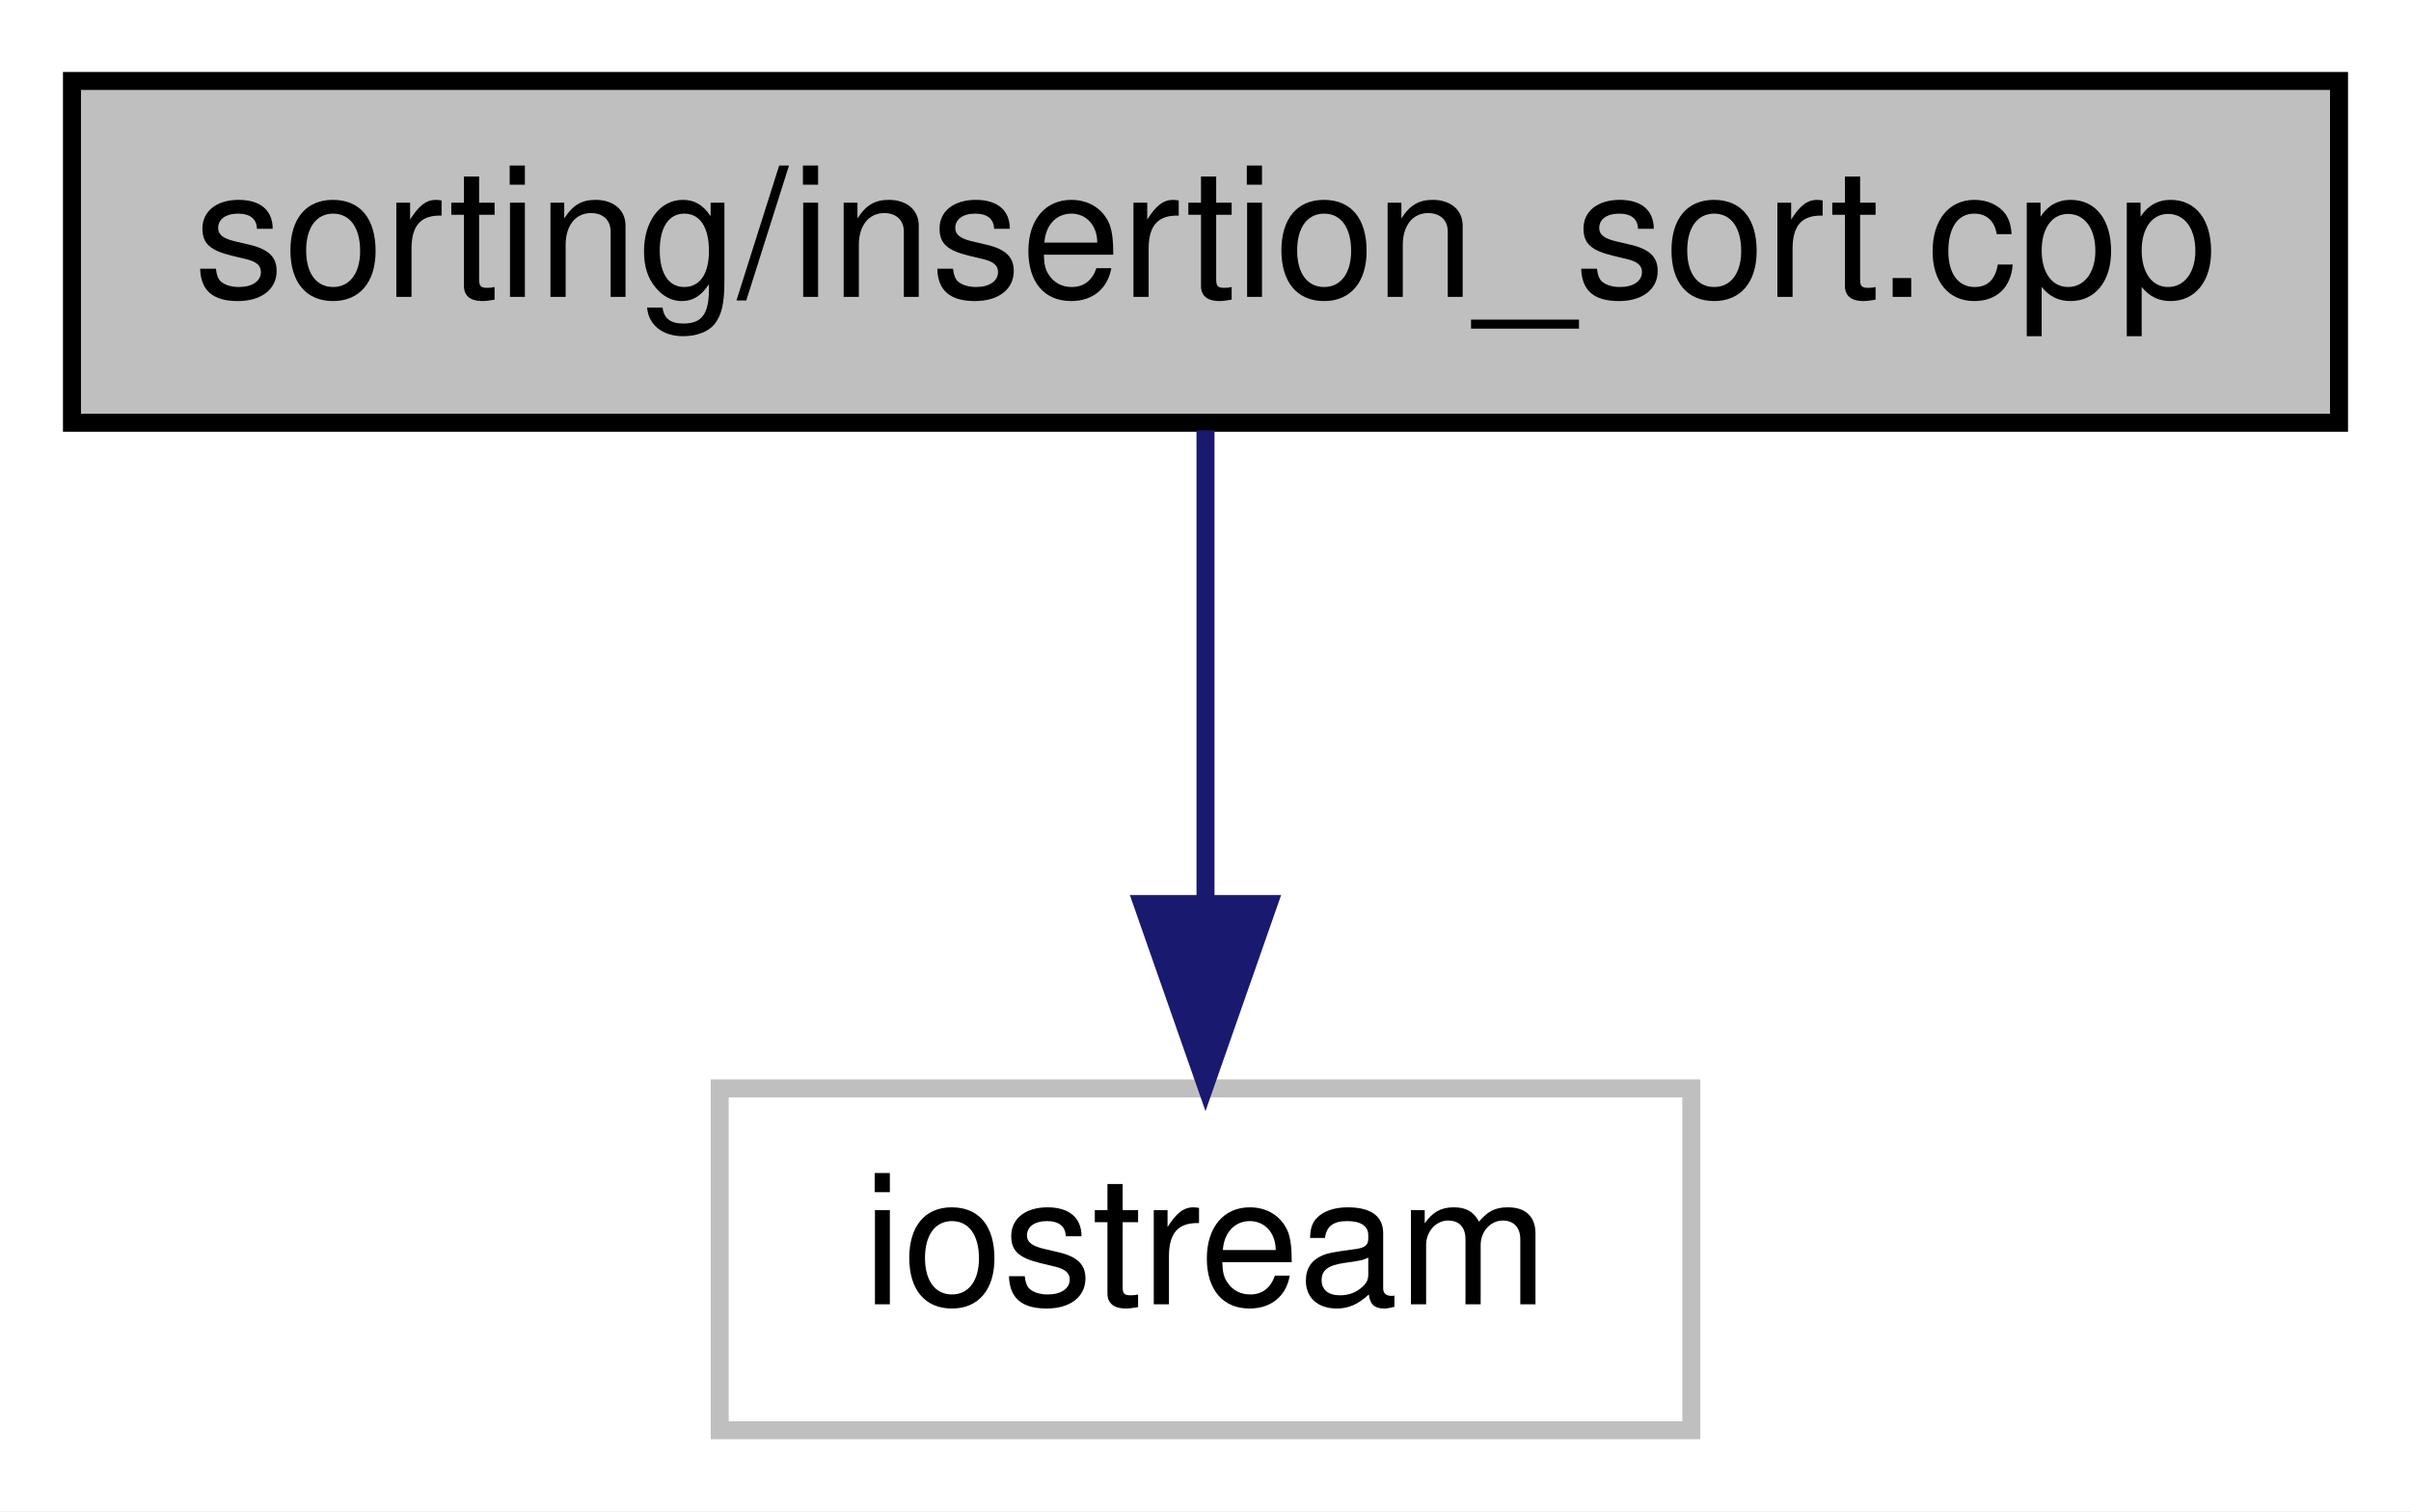
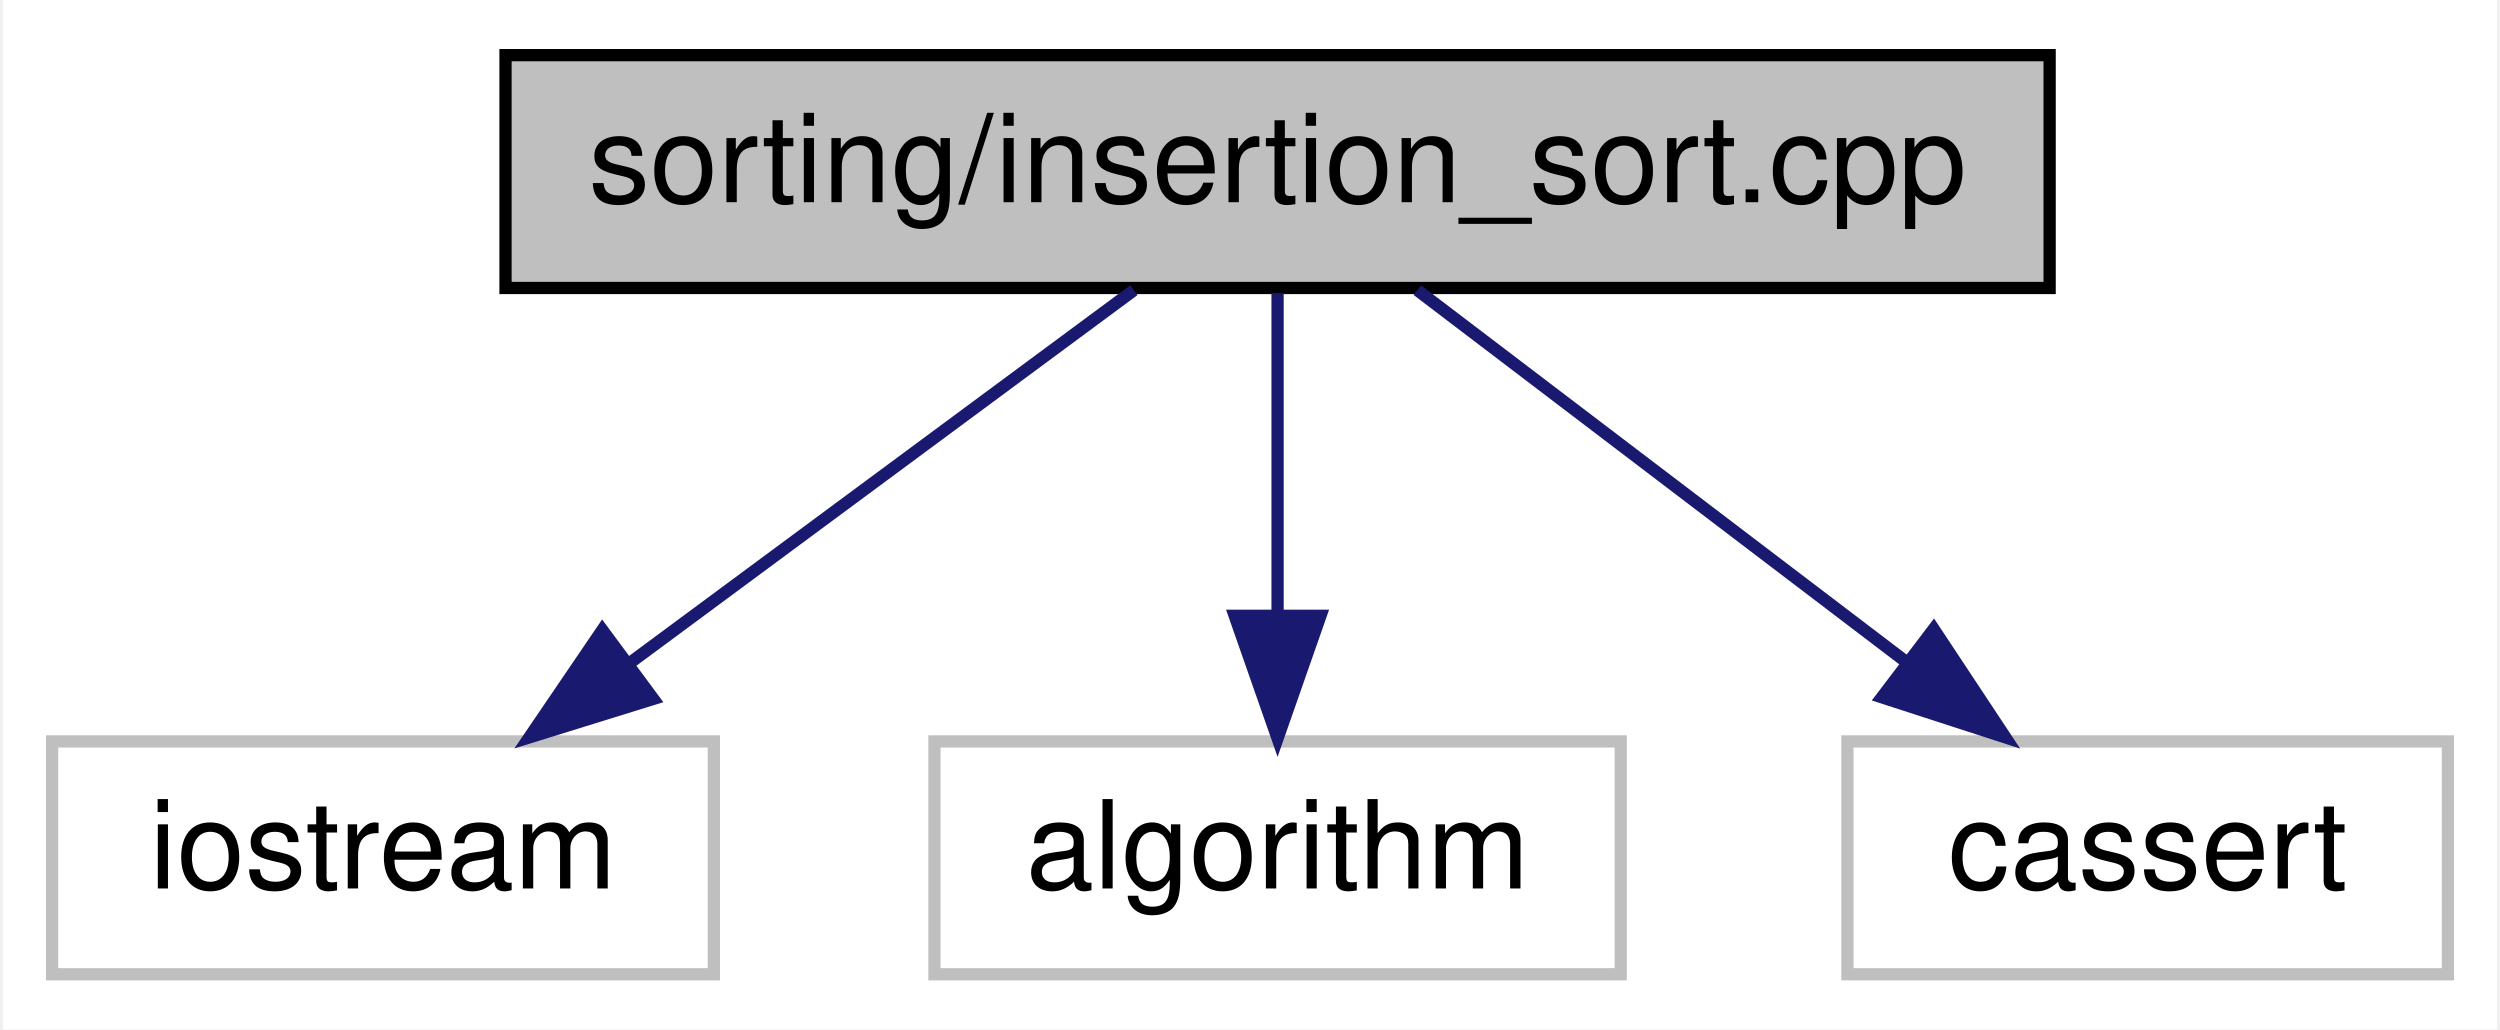
- <svg xmlns="http://www.w3.org/2000/svg" xmlns:xlink="http://www.w3.org/1999/xlink" width="134pt" height="84pt" viewBox="0.00 0.00 134.00 84.00">
+ <svg xmlns="http://www.w3.org/2000/svg" xmlns:xlink="http://www.w3.org/1999/xlink" width="204pt" height="84pt" viewBox="0.00 0.00 203.50 84.00">
  <g id="graph0" class="graph" transform="scale(1 1) rotate(0) translate(4 80)">
-     <polygon fill="white" stroke="transparent" points="-4,4 -4,-80 130,-80 130,4 -4,4" />
+     <polygon fill="white" stroke="transparent" points="-4,4 -4,-80 199.5,-80 199.5,4 -4,4" />
    <g id="node1" class="node">
      <g id="a_node1">
        <a xlink:title="Insertion Sort Algorithm (Insertion Sort)">
-           <polygon fill="#bfbfbf" stroke="black" points="0,-56.5 0,-75.5 126,-75.5 126,-56.5 0,-56.5" />
-           <text text-anchor="middle" x="63" y="-63.5" font-family="Helvetica,sans-Serif" font-size="10.00">sorting/insertion_sort.cpp</text>
+           <polygon fill="#bfbfbf" stroke="black" points="37,-56.5 37,-75.5 163,-75.5 163,-56.5 37,-56.5" />
+           <text text-anchor="middle" x="100" y="-63.5" font-family="Helvetica,sans-Serif" font-size="10.00">sorting/insertion_sort.cpp</text>
        </a>
      </g>
    </g>
    <g id="node2" class="node">
      <g id="a_node2">
        <a xlink:title=" ">
-           <polygon fill="white" stroke="#bfbfbf" points="36,-0.5 36,-19.5 90,-19.5 90,-0.5 36,-0.5" />
-           <text text-anchor="middle" x="63" y="-7.5" font-family="Helvetica,sans-Serif" font-size="10.00">iostream</text>
+           <polygon fill="white" stroke="#bfbfbf" points="0,-0.5 0,-19.5 54,-19.5 54,-0.5 0,-0.5" />
+           <text text-anchor="middle" x="27" y="-7.5" font-family="Helvetica,sans-Serif" font-size="10.00">iostream</text>
        </a>
      </g>
    </g>
    <g id="edge1" class="edge">
-       <path fill="none" stroke="midnightblue" d="M63,-56.08C63,-49.01 63,-38.86 63,-29.99" />
-       <polygon fill="midnightblue" stroke="midnightblue" points="66.5,-29.75 63,-19.75 59.5,-29.75 66.5,-29.75" />
+       <path fill="none" stroke="midnightblue" d="M88.27,-56.32C77.16,-48.11 60.26,-35.6 47.02,-25.81" />
+       <polygon fill="midnightblue" stroke="midnightblue" points="49.06,-22.97 38.94,-19.83 44.9,-28.59 49.06,-22.97" />
+     </g>
+     <g id="node3" class="node">
+       <g id="a_node3">
+         <a xlink:title=" ">
+           <polygon fill="white" stroke="#bfbfbf" points="72,-0.5 72,-19.5 128,-19.5 128,-0.5 72,-0.5" />
+           <text text-anchor="middle" x="100" y="-7.5" font-family="Helvetica,sans-Serif" font-size="10.00">algorithm</text>
+         </a>
+       </g>
+     </g>
+     <g id="edge2" class="edge">
+       <path fill="none" stroke="midnightblue" d="M100,-56.08C100,-49.01 100,-38.86 100,-29.99" />
+       <polygon fill="midnightblue" stroke="midnightblue" points="103.5,-29.75 100,-19.75 96.5,-29.75 103.5,-29.75" />
+     </g>
+     <g id="node4" class="node">
+       <g id="a_node4">
+         <a xlink:title=" ">
+           <polygon fill="white" stroke="#bfbfbf" points="146.5,-0.5 146.5,-19.5 195.5,-19.5 195.5,-0.5 146.5,-0.5" />
+           <text text-anchor="middle" x="171" y="-7.5" font-family="Helvetica,sans-Serif" font-size="10.00">cassert</text>
+         </a>
+       </g>
+     </g>
+     <g id="edge3" class="edge">
+       <path fill="none" stroke="midnightblue" d="M111.41,-56.32C122.11,-48.18 138.34,-35.84 151.16,-26.09" />
+       <polygon fill="midnightblue" stroke="midnightblue" points="153.54,-28.67 159.39,-19.83 149.31,-23.1 153.54,-28.67" />
    </g>
  </g>
</svg>
